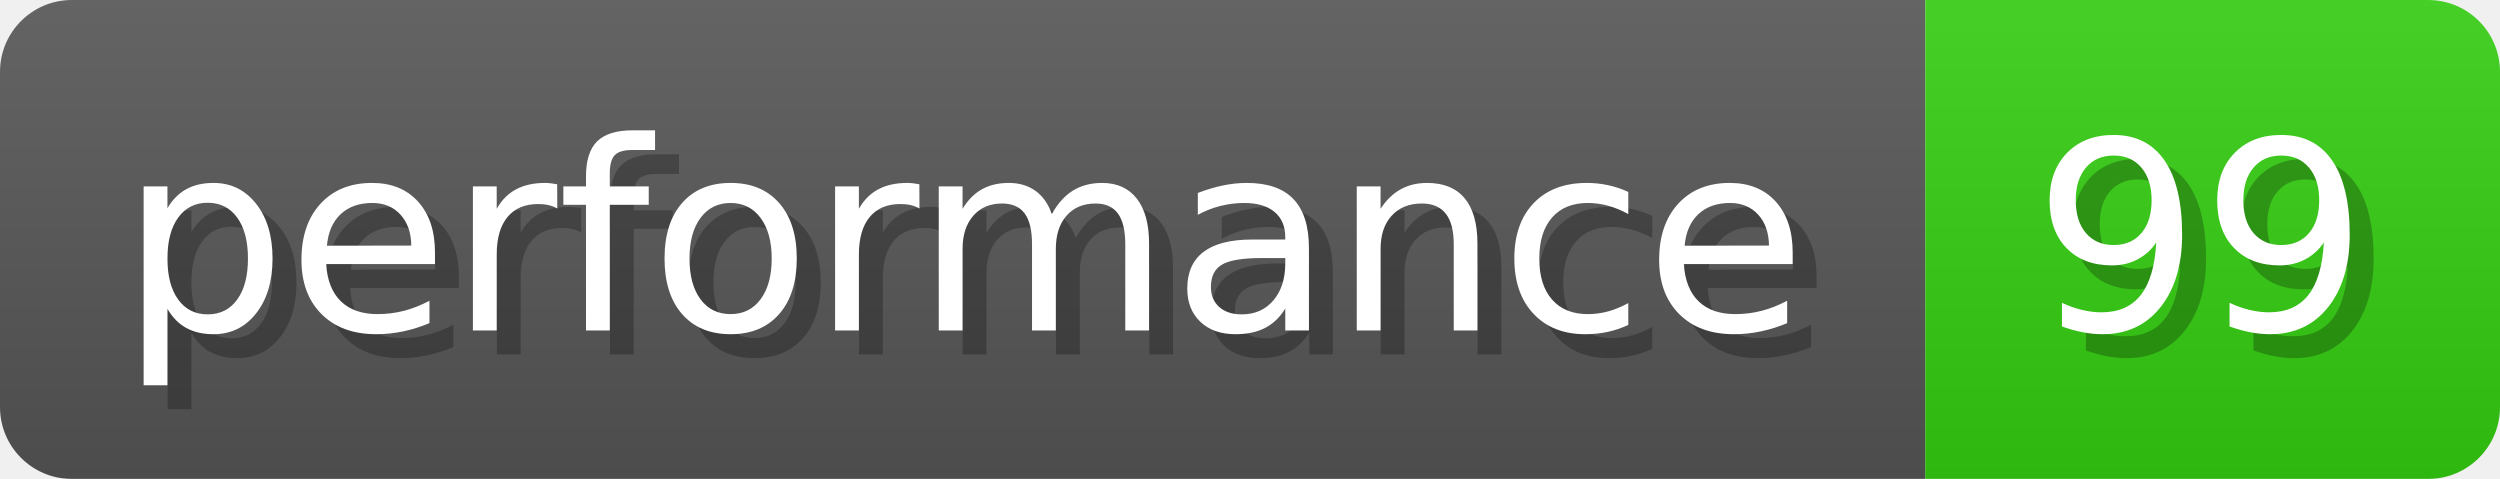
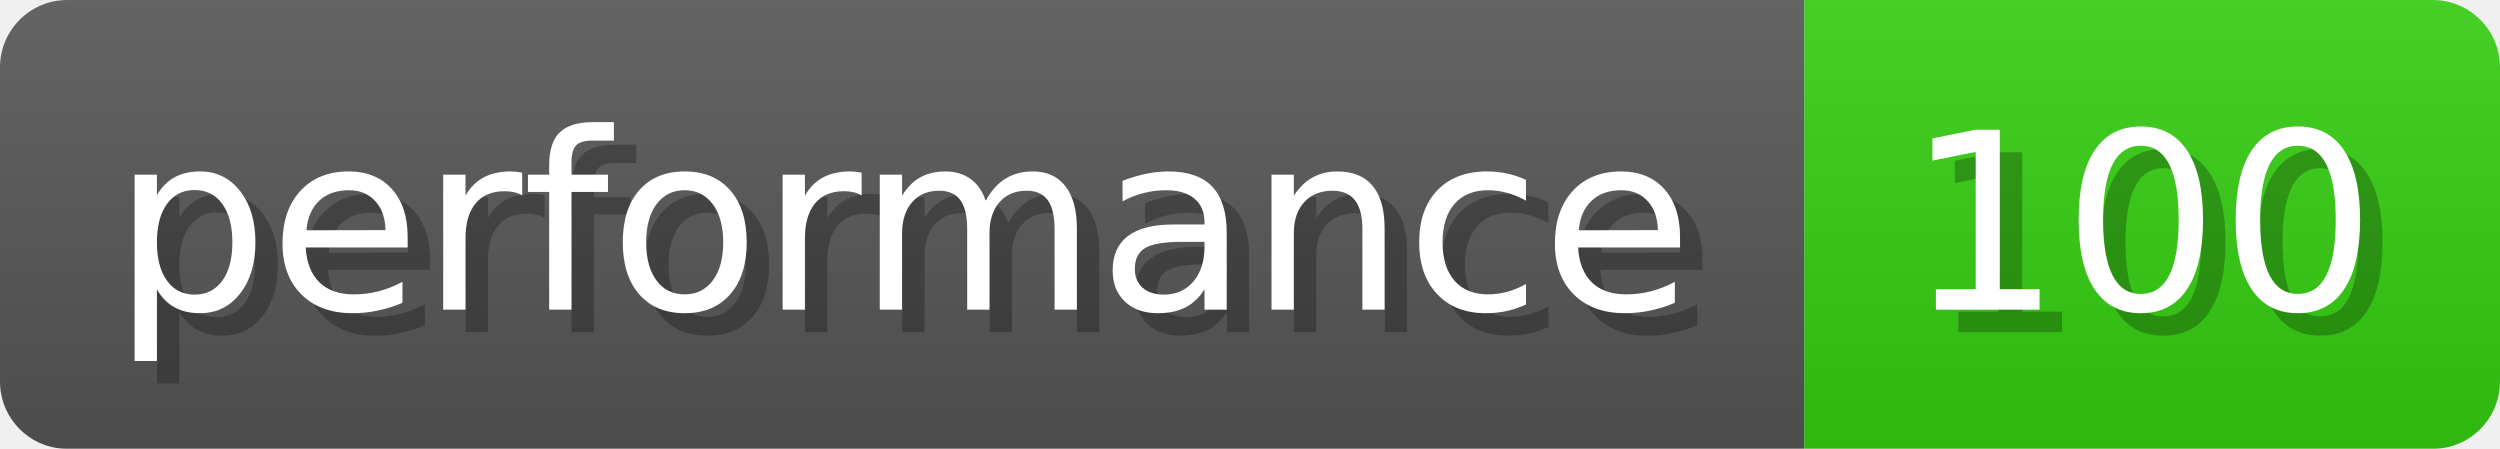
- <svg xmlns="http://www.w3.org/2000/svg" width="104.4" height="20" viewBox="0 0 1044 200" role="img" aria-label="performance: 99">
+ <svg xmlns="http://www.w3.org/2000/svg" width="111.4" height="20" viewBox="0 0 1114 200" role="img" aria-label="performance: 100">
  <linearGradient id="a" x2="0" y2="100%">
    <stop offset="0" stop-opacity=".1" stop-color="#EEE" />
    <stop offset="1" stop-opacity=".1" />
  </linearGradient>
  <mask id="m">
-     <rect width="1044" height="200" rx="30" fill="#FFF" />
+     <rect width="1114" height="200" rx="30" fill="#FFF" />
  </mask>
  <g mask="url(#m)">
    <rect width="804" height="200" fill="#555" />
-     <rect width="240" height="200" fill="#3C1" x="804" />
-     <rect width="1044" height="200" fill="url(#a)" />
+     <rect width="310" height="200" fill="#3C1" x="804" />
+     <rect width="1114" height="200" fill="url(#a)" />
  </g>
  <g aria-hidden="true" fill="#fff" text-anchor="start" font-family="Verdana,DejaVu Sans,sans-serif" font-size="110">
    <text x="60" y="148" textLength="704" fill="#000" opacity="0.25">performance</text>
    <text x="50" y="138" textLength="704">performance</text>
-     <text x="859" y="148" textLength="140" fill="#000" opacity="0.25">99</text>
-     <text x="849" y="138" textLength="140">99</text>
+     <text x="859" y="148" textLength="210" fill="#000" opacity="0.25">100</text>
+     <text x="849" y="138" textLength="210">100</text>
  </g>
</svg>
